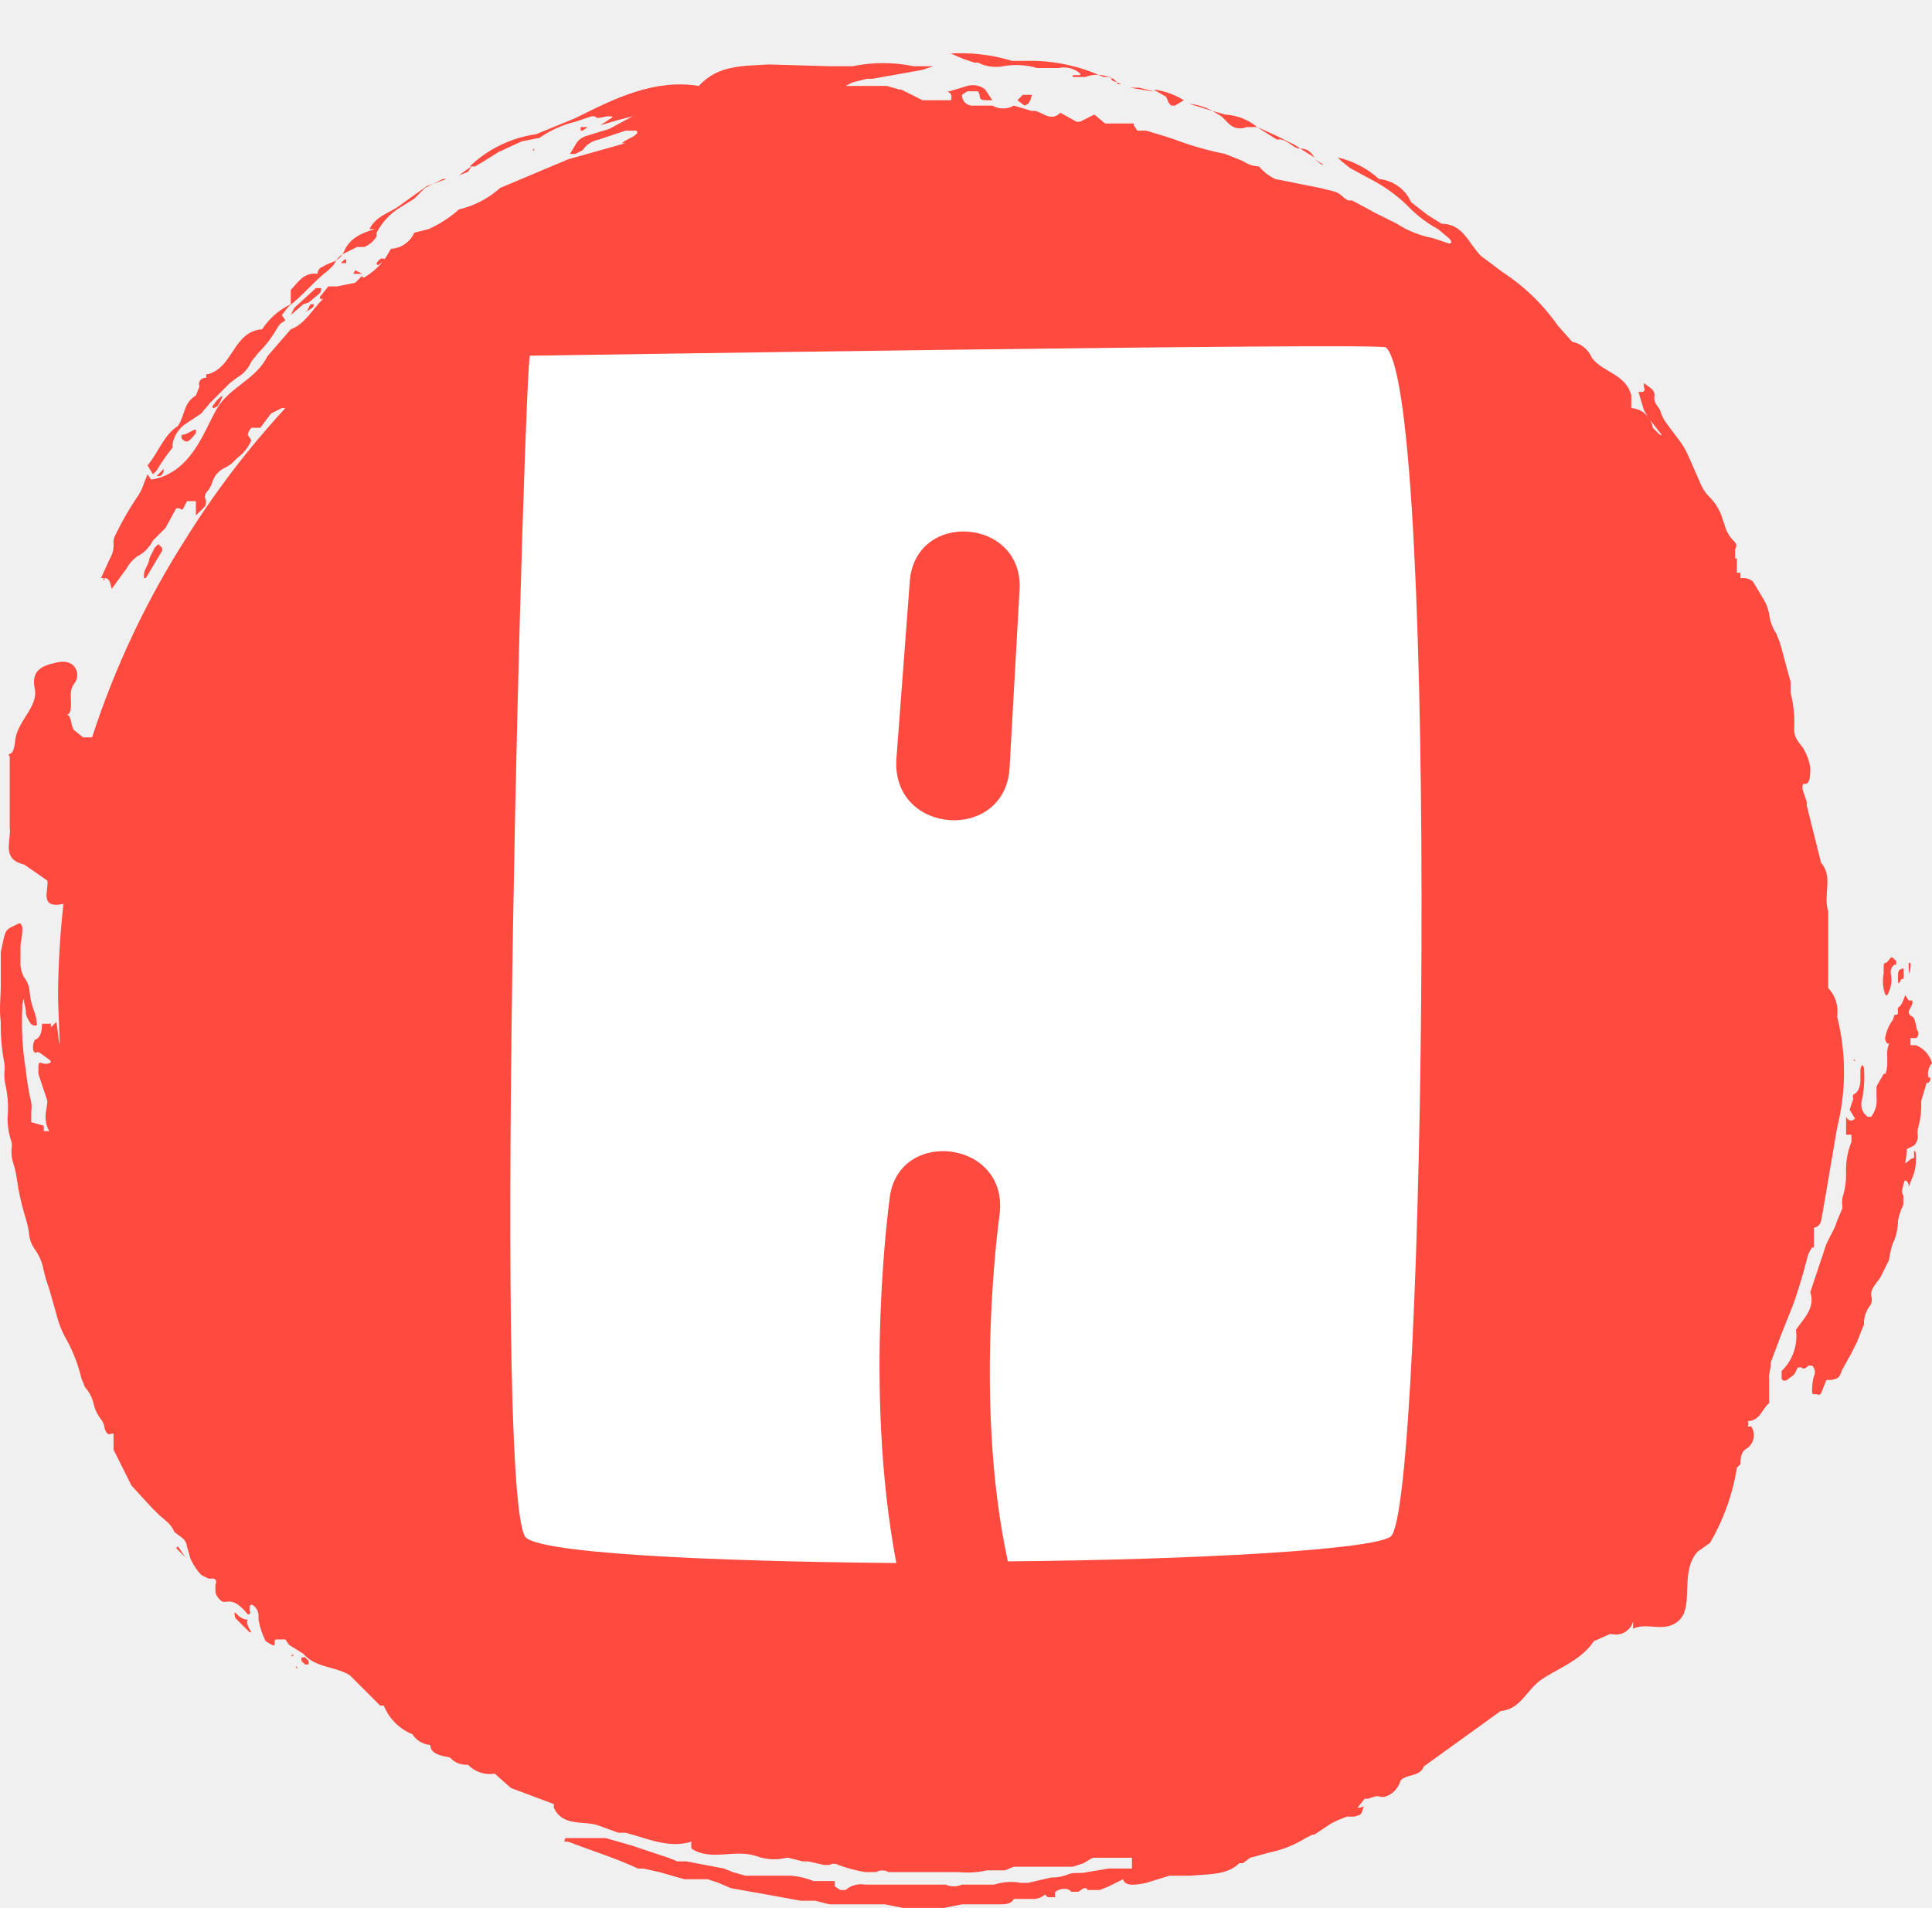
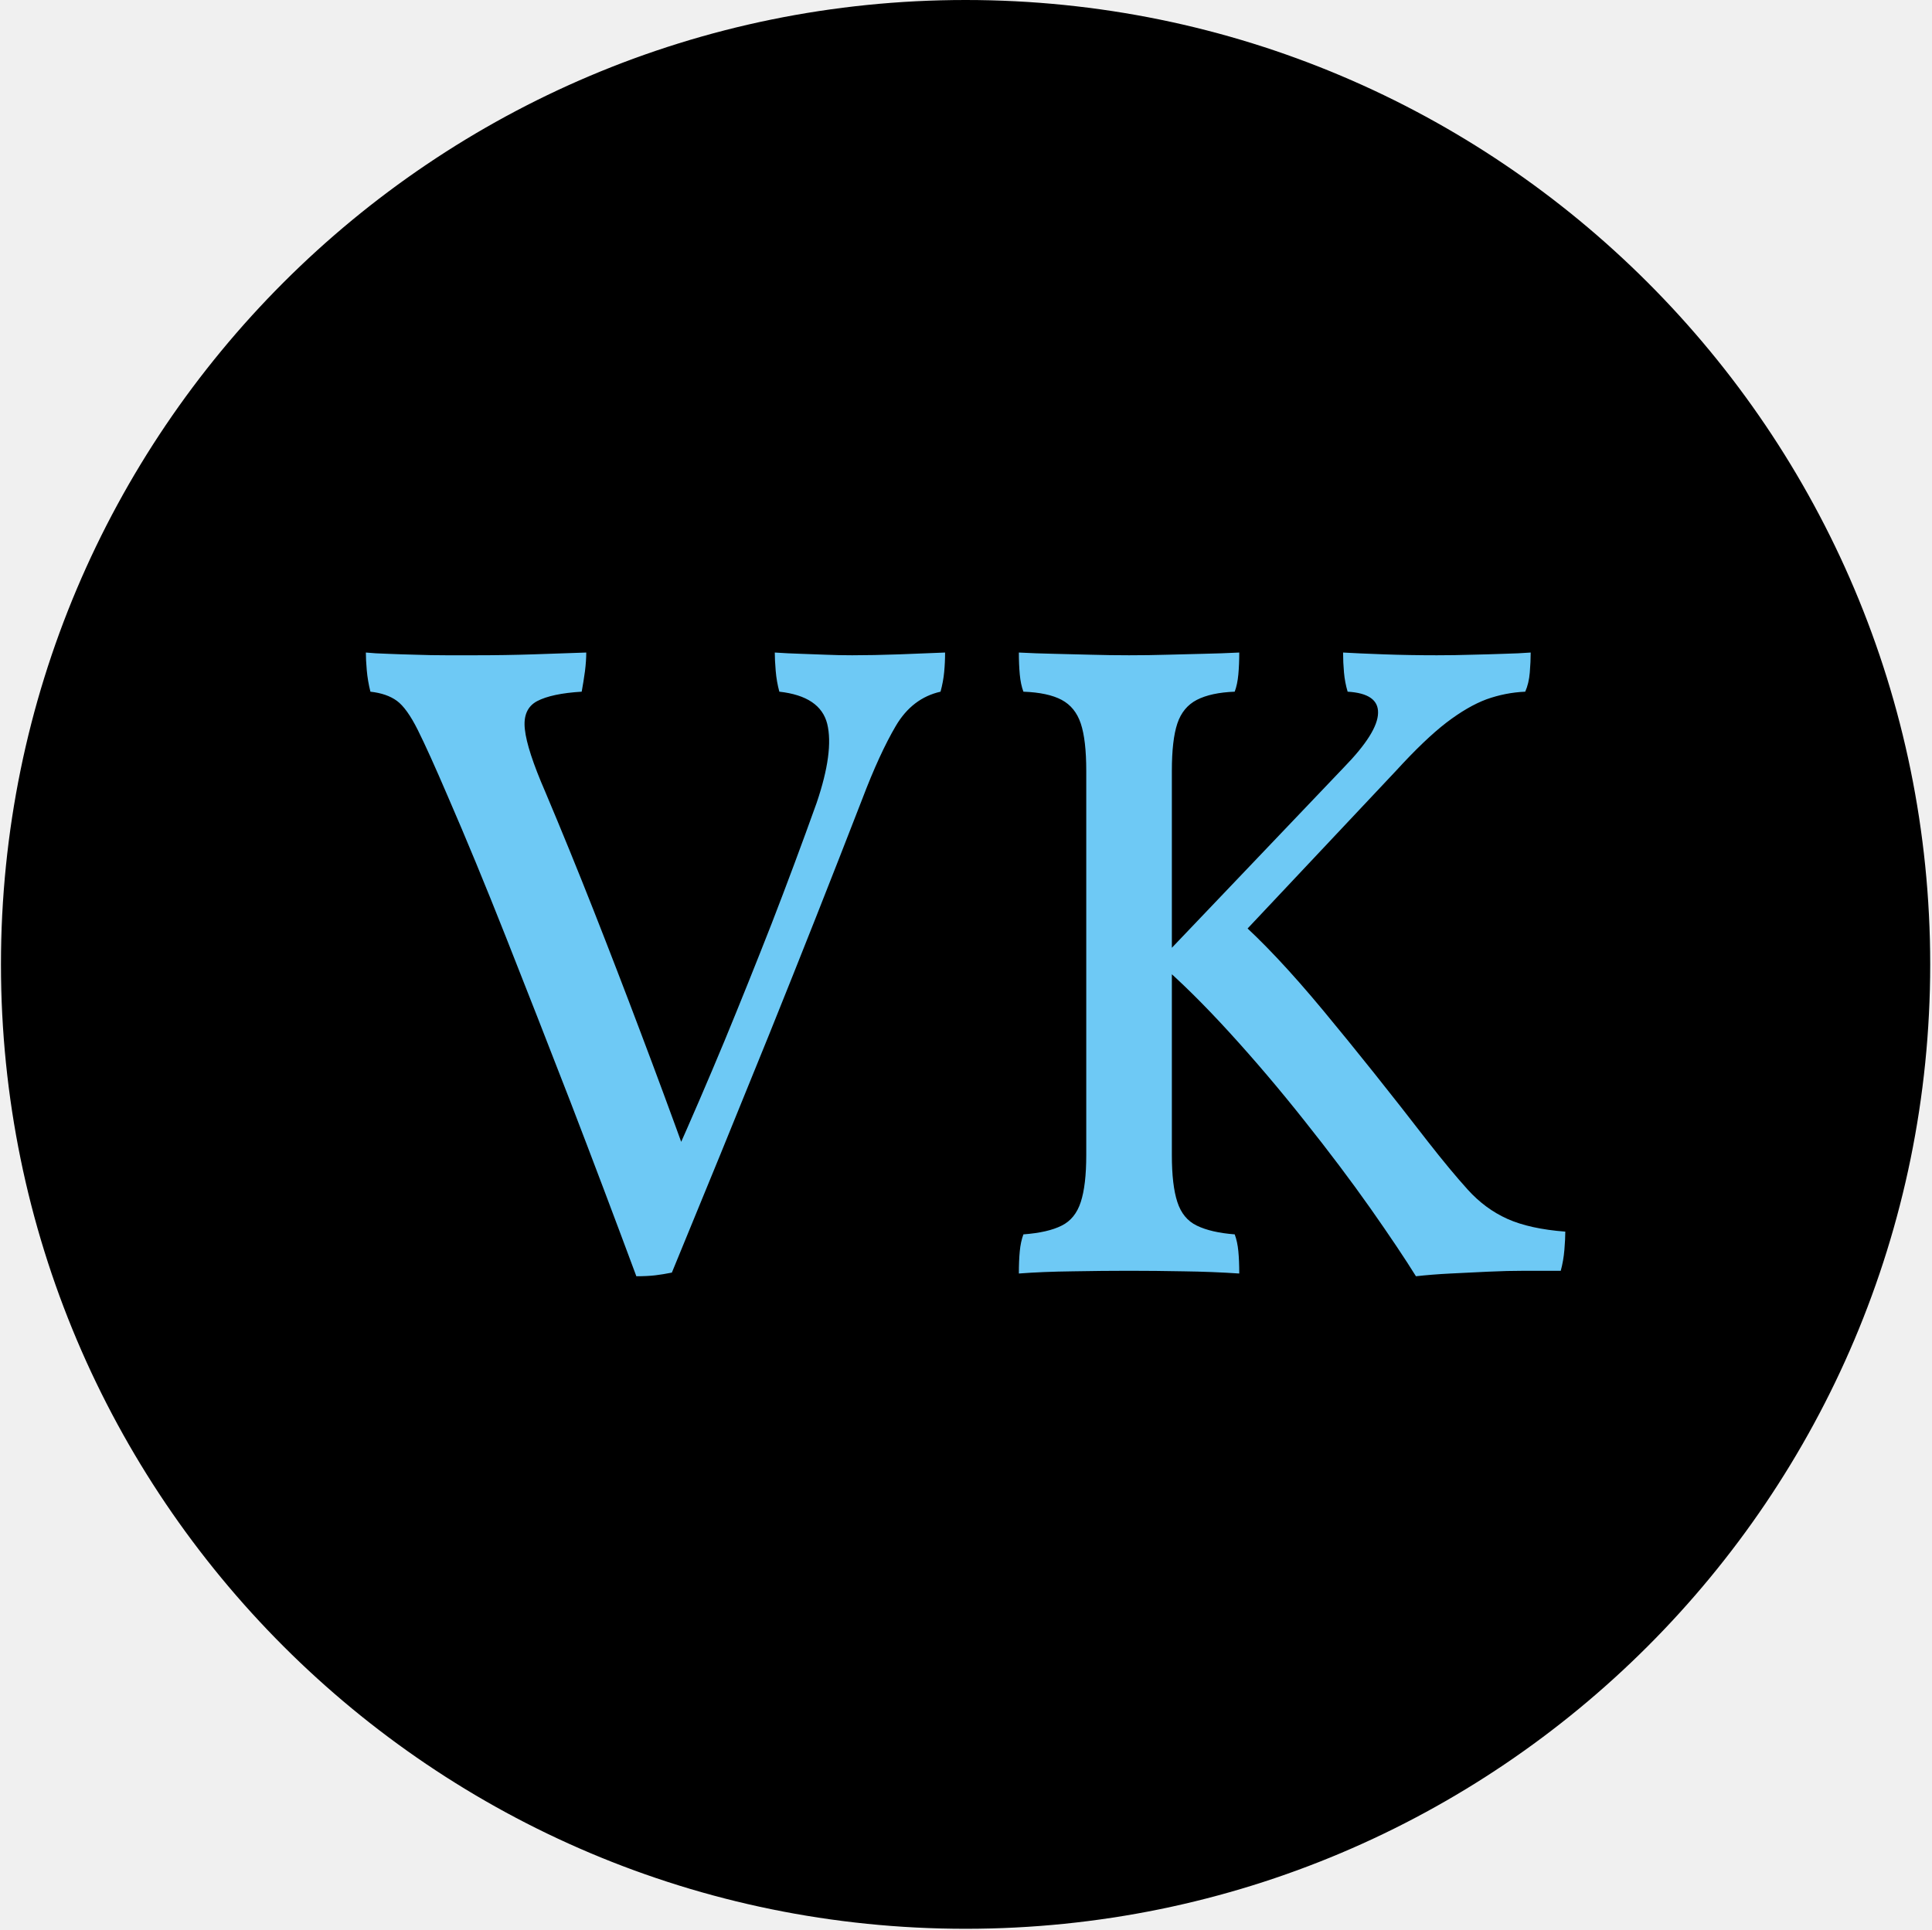
- <svg xmlns="http://www.w3.org/2000/svg" width="308.761" height="304.916" viewBox="0 0 106.008 104.687" class="css-1j8o68f" version="1.1" id="svg23">
-   <defs id="SvgjsDefs2684" />
-   <g id="SvgjsG2685" featurekey="rootContainer" transform="matrix(0.9820593,0,0,0.9820593,-0.05456052,0)" fill="#ff4a3f">
-     <g id="g17">
-       <path d="M19.8 15.3h.5l-.4-.2zm.5.1zm.8-.7c0 .1 0 .1.1.1l.4-.3c-.2-.1-.3-.1-.5.2zm.4-.2zm-4.1 2.3zm-.2.6l.3-.2c.1-.1.1-.2.1-.2h-.2l-.2.4c-.1-.1-.1 0 0 0zm2.2-2.9h-.1l-.2.2h.3zm-2.1 2.4l.6-.5c.1-.1.1-.2.1-.3h-.3l-1.2 1.1-.2.4.7-.6zm-1.1.8z" id="path3" />
-       <path d="M9.7 25v-.2a1.7 1.7 0 0 1 .7-1.1l.9-.6.5-.6.7-.7.4-.4.4-.3a1.9 1.9 0 0 0 .8-.9l.4-.5a5.9 5.9 0 0 0 1-1.3l.2-.3.3-.2-.2-.3.4-.5c.8-.6 1.4-1.4 2.2-2l.3-.3a1.4 1.4 0 0 1 .5-.6l.8-.4h.4a1.4 1.4 0 0 0 .7-.6V13a3.5 3.5 0 0 1 1.3-1.4l.8-.5.2-.2.4-.4 1-.5h.2l-1.1.4-1.4 1c-.6.5-1.4.6-1.8 1.4h.3c-.7.2-1.4.5-1.7 1.2s-.8.6-1.2.9a.4.4 0 0 0-.3.4c-.8-.1-1.1.5-1.5.9v.8a3.9 3.9 0 0 0-1.6 1.4c-1.6.1-1.6 2.1-3 2.5h-.1a.2.2 0 0 0 0 .2c-.3 0-.5.2-.4.5l-.2.5c-.7.4-.6 1.1-1 1.7-.8.5-1.1 1.5-1.7 2.2l.3.5.2-.2a11.6 11.6 0 0 1 .9-1.3zM53.9 3.3l.6.2h.2a2.2 2.2 0 0 0 1.4.2 4.1 4.1 0 0 1 1.9.1h1.2a1.4 1.4 0 0 1 1.2.3.1.1 0 0 1 0 .1H60a.1.1 0 0 0 0 .1h.7a1.8 1.8 0 0 1 1.3 0c.2 0 .1.1.2.2l.5.2h-.2c-.2-.4-.5-.4-.8-.4a9.7 9.7 0 0 0-4.3-.9h-.8A9.8 9.8 0 0 0 53 3h.2zm7.3 3.1zM50.3 4.7zm10.9 1.7h.2-.2zM19 14.7zm32.1-10zm17.6 2.2a.9.9 0 0 0 1 .2h.6a3.1 3.1 0 0 0-1.8-.7l-.7-.2.5.3zm-3.4-1.3c0 .1.1.2.2.3h.2l.5-.3a4.2 4.2 0 0 0-1.7-.6l.7.4zm7.4 2.7l.8.5c-.2-.3-.4-.5-.8-.5z" id="path5" />
-       <path d="M99 76.1l.6-1.6.6-1.5c.2-.5.6-1.8.8-2.6a1.7 1.7 0 0 1 .3-.7h.1v-1.1c.5-.1.4-.6.5-.9l.8-4.7a12.7 12.7 0 0 0 0-6.2 1.9 1.9 0 0 0-.5-1.6v-4.3c-.3-.9.3-1.9-.4-2.7L101 45a.4.4 0 0 0 0-.2l-.2-.6a.5.5 0 0 1 0-.4h.1c.3 0 .3-.5.3-.9a3 3 0 0 0-.4-1.1l-.3-.4a1.1 1.1 0 0 1-.2-.7 6.7 6.7 0 0 0-.2-2v-.6c-.2-.7-.4-1.5-.6-2.2l-.2-.5a2.5 2.5 0 0 1-.4-1.1 2.5 2.5 0 0 0-.3-.8l-.6-1a.8.8 0 0 0-.6-.2h-.1V32h-.2v-.8H97V31a.4.4 0 0 0 0-.1v-.2c.1-.2.1-.3-.1-.5a1.8 1.8 0 0 1-.4-.6l-.2-.6a2.9 2.9 0 0 0-.7-1.2 2.2 2.2 0 0 1-.5-.7l-.7-1.6a4.3 4.3 0 0 0-.6-1l-.6-.8a2.4 2.4 0 0 1-.4-.8l-.2-.3a.6.6 0 0 1-.1-.5.5.5 0 0 0-.2-.4l-.4-.3v.2c.1.2 0 .3-.1.3h-.2l.3 1 .3.5.7.9h-.1l-.2-.2-.2-.2a1.3 1.3 0 0 0-1.2-1.1v-.7c-.3-1.2-1.6-1.3-2.2-2.1a1.5 1.5 0 0 0-1.1-.9l-.8-.9a11.3 11.3 0 0 0-3.1-3l-.8-.6-.4-.3c-.7-.7-1-1.8-2.2-1.8l-.8-.5-.9-.7a2.2 2.2 0 0 0-1.8-1.3 5.1 5.1 0 0 0-2.3-1.2l.2.2.5.4 1.3.7a8.5 8.5 0 0 1 2.1 1.6 6.8 6.8 0 0 0 1.5 1.1l.6.5c.1.1.2.2.1.3H81l-.9-.3a5.6 5.6 0 0 1-2-.8l-1.2-.6-1.3-.7h-.2c-.3-.1-.4-.4-.8-.5l-.8-.2-2.5-.5a2.6 2.6 0 0 1-.9-.7 1.7 1.7 0 0 1-.9-.3l-1-.4a18.1 18.1 0 0 1-2.8-.8l-.6-.2-1-.3h-.5l-.2-.3v-.1h-1.6l-.6-.5-.4.2-.4.2h-.2l-.9-.5c-.6.6-1.1-.2-1.6-.1l-1-.3a1.2 1.2 0 0 1-1.2 0h-1.2a.6.6 0 0 1-.5-.6l.3-.2h.6a.7.7 0 0 1 .1.3c0 .2.2.2.5.2h.2l-.4-.6a1.1 1.1 0 0 0-1-.2l-1 .3H53c.3.2.2.3.2.5h-1.6l-.4-.2-.8-.4h-.1l-.7-.2h-2.3l.4-.2.8-.2h.3l1.7-.3 1.1-.2.6-.2h-1.1a8.4 8.4 0 0 0-3.4 0h-1.3L43 3.6c-1.4.1-2.8 0-3.9 1.2-2.5-.4-4.7.7-6.9 1.8l-2.2.9a6.7 6.7 0 0 0-3.7 1.8h.3l.5-.3.8-.5 1.3-.6 1-.2a6 6 0 0 1 2-.9l.9-.3h.2c.1.2.5 0 .7 0h.2c.1 0 .1.1 0 .1l-.6.4 1-.3.8-.2-1.3.7-1.3.4a1 1 0 0 0-.6.5l-.3.5h.3l.4-.2a1.4 1.4 0 0 1 .9-.6l1.5-.5h.5a.1.1 0 0 1 .1.2c-.2.2-.6.3-.8.5h.2l-3.2.9-3.8 1.6a5.2 5.2 0 0 1-2.3 1.2 6.6 6.6 0 0 1-1.7 1.1l-.8.2a1.5 1.5 0 0 1-1.3.9l-.3.5a3.7 3.7 0 0 1-1.2 1.1h-.1v-.1l-.2.2-.2.2-1 .2h-.5l-.4.5c-.1.1-.1.2 0 .2h.1c-.6.6-1 1.4-1.8 1.7L15 19.9c-.6 1.2-1.8 1.6-2.6 2.6s-1.4 3.9-3.9 4.3l-.2-.3-.2.5a2.7 2.7 0 0 1-.4.8 16.9 16.9 0 0 0-1.2 2.1.8.8 0 0 0-.1.5 1.4 1.4 0 0 1-.2.8l-.5 1.1h.2c.3 0 .3.3.4.6l.8-1.1a2.2 2.2 0 0 1 .6-.7 2 2 0 0 0 .9-.9l.3-.3.4-.4.6-1.1h.2c.1.1.1.1.2 0l.2-.4h.5v.8l.5-.5a.5.5 0 0 0 0-.5.4.4 0 0 1 .1-.3 1.5 1.5 0 0 0 .3-.5 1.3 1.3 0 0 1 .8-.9l.3-.2.3-.3a2.4 2.4 0 0 0 .8-1l-.2-.3c0-.1.1-.3.2-.4h.5l.6-.8.6-.3h.2a48.8 48.8 0 0 0-5.5 7.2h-.1.1a48.4 48.4 0 0 0-5.3 11.2h-.5l-.5-.4c-.2-.2-.1-.7-.4-.9h.1c.3-.5-.1-1.2.3-1.7s.1-1.4-.9-1.2-1.5.5-1.3 1.5-1 1.8-1.1 2.9-.5.5-.3.9v3.9c.1.8-.5 1.8.8 2.1l1.3.9c.1.5-.5 1.6.9 1.3a49.2 49.2 0 0 0-.3 5c0 1.1.1 2.2.1 3.3v-.4c-.1-.4-.1-.8-.2-1.3l-.3.3v-.2h-.5c0 .5-.1.8-.4.9a.9.9 0 0 0-.1.5c0 .1.1.3.2.2s.4.2.7.4-.2.3-.4.2-.2.1-.2.3v.3l.5 1.5c0 .3-.1.6-.1.9a1.7 1.7 0 0 0 .2.8h-.3v-.3l-.7-.2v-.6a1.5 1.5 0 0 0 0-.5 14.6 14.6 0 0 1-.3-1.8 16.6 16.6 0 0 1-.2-3.5.9.9 0 0 1 .1-.5v.2a2.9 2.9 0 0 1 .1.5.8.8 0 0 0 .1.4c.1.2.2.4.4.4s.1-.1.1-.2a2.1 2.1 0 0 0-.1-.5 4.2 4.2 0 0 1-.3-1.3 1.5 1.5 0 0 0-.3-.7 1.6 1.6 0 0 1-.2-.9v-.8c0-.3.1-.6.1-.9a.5.5 0 0 0-.1-.4h-.1c-.8.4-.7.2-1 1.6V55c0 .7-.1 1.4 0 2.1a10.8 10.8 0 0 0 .2 2.3 1.8 1.8 0 0 1 0 .5 3.1 3.1 0 0 0 .1.9 5.9 5.9 0 0 1 .1 1.3 3.9 3.9 0 0 0 .2 1.7 1.2 1.2 0 0 1 0 .4 2.1 2.1 0 0 0 .1.8 4.9 4.9 0 0 1 .2.9 14 14 0 0 0 .5 2.2 5 5 0 0 1 .2 1 1.7 1.7 0 0 0 .3.7 2.9 2.9 0 0 1 .5 1.2 8.5 8.5 0 0 0 .3 1l.4 1.4a5.4 5.4 0 0 0 .6 1.5 8.5 8.5 0 0 1 .8 2.1l.2.5a2.1 2.1 0 0 1 .5 1 2.1 2.1 0 0 0 .4.8 1 1 0 0 1 .2.5c.1.3.2.4.4.3h.1v.9l.5 1 .5 1 1.1 1.2.4.4c.3.3.7.5.9 1l.4.3a.7.7 0 0 1 .3.5l.2.7a3.3 3.3 0 0 0 .6.9l.4.2h.3a.2.2 0 0 1 .1.3 2.5 2.5 0 0 0 0 .5.9.9 0 0 0 .4.5h.2c.4-.1.8.2 1.2.7h.1c0-.1.1-.1 0-.2v-.2c0-.1.1-.2.2-.1a.7.7 0 0 1 .3.6v.2a4.3 4.3 0 0 0 .4 1.2c.5.3.5.3.5.1s0-.2.2-.2h.4l.2.3.8.5c.7.8 1.8.7 2.6 1.2l1.7 1.7h.2a2.9 2.9 0 0 0 1.6 1.6 1.3 1.3 0 0 0 1 .6c0 .5.6.6 1.1.7a1.2 1.2 0 0 0 .8.4h.2a1.7 1.7 0 0 0 1.5.5l.9.8 2.4.9v.2c.5 1.1 1.7.7 2.5 1l1.1.4h.4c1.2.3 2.4.9 3.7.5a.7.7 0 0 0 0 .4c1.1.7 2.4 0 3.6.4a2.9 2.9 0 0 0 1.7.1h.1l.8.2h.3l.9.2h.3a.5.5 0 0 1 .5 0 7.9 7.9 0 0 0 1.5.4h.6a.7.7 0 0 1 .7 0h3.9a5 5 0 0 0 1.6-.1h1l.5-.2H60l.6-.2.5-.3h2.2v.6H62l-1.2.2c-.4.1-.7 0-1 .1a2.4 2.4 0 0 1-1 .2l-1.3.3h-.4a3.1 3.1 0 0 0-1.5.1h-1.8a1.1 1.1 0 0 1-.9 0h-4.5a1.3 1.3 0 0 0-1.1.3H47l-.3-.2v-.3h-1.2a4.1 4.1 0 0 0-1.3-.3h-2.5l-.7-.2-.5-.2-2.1-.4h-.5l-.5-.2-2.1-.7-1.4-.4h-2.2c-.1 0-.1.1-.1.2h.2c1.3.5 2.6.9 3.9 1.5h.3l.9.2 1.4.4h1.3l.6.2.7.3 1.7.3 1.1.2 1.1.2h.8l.8.2h3.1l1 .2h2.3l1-.2H56c.4 0 .6-.1.7-.3h1a1 1 0 0 0 .8-.3c-.1.1 0 .1.1.2h.4v-.2c0-.1 0-.1.2-.2s.6-.1.7.1h.4l.3-.2c.2 0 .2 0 .2.1h.7l.5-.2.8-.4c.1.3.4.4 1.3.2l1.3-.4h1.2c.9-.1 2 0 2.7-.7h.2l.4-.3 1.1-.3a6.1 6.1 0 0 0 2-.8l.4-.2h.1l.9-.6.4-.2.5-.2h.4c.4-.1.4-.1.5-.4s0-.1-.2-.1h-.1l.4-.5h.2c.3-.1.5-.2.7-.1h.2a1.3 1.3 0 0 0 .9-.9c.3-.4 1.1-.2 1.3-.8l4.3-3.1c1.1-.1 1.4-1.1 2.2-1.7s2.3-1.1 3-2.2l.9-.4h.1a1 1 0 0 0 1.2-.7v.4c.8-.4 1.8.3 2.6-.5s0-2.7 1-3.8l.7-.5a12.1 12.1 0 0 0 1.5-4.2l.2-.2c0-.3 0-.7.4-.9a.9.9 0 0 0 .2-1.2h-.2a.3.3 0 0 0 0-.3c.7 0 .8-.7 1.2-1V77a.5.5 0 0 1 0-.2 3.8 3.8 0 0 0 .1-.7zM5.9 32.2z" id="path7" />
-       <path d="M26.4 9.3l-.3.2-.4.3.5-.2zm6.1-2h.1l.3-.2h-.4zm-2.6 1l-.1.1h.1v-.1zm-1.5 1.4zm1.3-.2zm-6.3 3.1zM9.2 26.2l-.4.4H9a.4.4 0 0 0 .2-.4zm3-3.5a2.1 2.1 0 0 0 .3-.6 1.5 1.5 0 0 0-.5.5c-.1.1-.1.2 0 .2zM11 24.2V24c-.2 0-.5.3-.8.3v.2c.3.3.4.2.8-.3zm3 66.2zM73.9 9.2h.1l-.5-.3zm-2.5-1.4c.5-.1.8.4 1.2.5h.1l-.3-.2-1-.5-1.1-.5.3.2zM52.8 3.1zm11.7 2h-.1l-1.2-.2h.5zm2 .7l1.3.4a3.3 3.3 0 0 0-1.3-.4zm-9 0a1 1 0 0 0 .2-.5h-.5l-.3.3.4.3zm9 1.6zM49.9 4.2zm2.9.7zM48.5 4zm13.8 2.1a.5.5 0 0 0 0 .1zm44.8 52.3h-.3V58h.3c.1 0 .2-.3.1-.4s-.1-.7-.3-.8a.3.3 0 0 1-.2-.3l.2-.4a.4.4 0 0 0 0-.2h-.2l-.2-.3c-.1.3-.2.6-.4.7a.5.5 0 0 0 0 .2c0 .1 0 .2-.1.2h-.1a1.1 1.1 0 0 1-.1.3 2.3 2.3 0 0 0-.4.9.4.4 0 0 0 .1.4h.1a1.7 1.7 0 0 0-.1.8v.4a1.8 1.8 0 0 1-.1.5h-.1l-.4.7v.6a1.5 1.5 0 0 1-.3 1.1h-.2l-.2-.2a.9.9 0 0 1-.1-.8 6.5 6.5 0 0 0 .1-1.7c0-.1-.1-.2-.1-.2a.5.5 0 0 0-.1.3v.6c0 .2-.1.6-.3.7s-.1.2-.1.3l-.2.6.3.5c-.2.2-.4.1-.5-.1v1h.3v.4a4.2 4.2 0 0 0-.3 1.4 3.3 3.3 0 0 0 0 .4 4 4 0 0 1-.2 1.3 2 2 0 0 0 0 .6l-.3.7a3.2 3.2 0 0 1-.3.7l-.3.6-.9 2.7c.3.9-.4 1.5-.8 2.1a2.7 2.7 0 0 1-.8 2.3v.4c0 .1.1.2.3.1l.4-.3.2-.4h.2c.1.1.2.1.4-.1h.2a.5.5 0 0 1 .1.6 2.9 2.9 0 0 0-.1.8c0 .1 0 .2.1.2h.2c.1.1.2 0 .3-.3l.2-.5h.3c.4-.1.4-.1.6-.6l.5-.9.3-.6.4-1a1.6 1.6 0 0 1 .3-1 .6.6 0 0 0 .1-.6c0-.2 0-.3.2-.6l.3-.4.5-1a4.7 4.7 0 0 1 .2-.9 3 3 0 0 0 .3-1.3 3.8 3.8 0 0 1 .3-.9v-.5c-.1-.2-.1-.2 0-.6s.1-.2.2-.2a.4.4 0 0 1 .1.3l.2-.5a2.3 2.3 0 0 0 .2-.9v-.3c0-.1 0-.3-.1-.3v.4c-.2 0-.3.2-.5.3a6.4 6.4 0 0 0 .1-.8l.4-.2a.7.7 0 0 0 .2-.6 1.4 1.4 0 0 1 0-.3 4.8 4.8 0 0 0 .2-1.4v-.2l.3-1h.1a.3.3 0 0 0 .1-.3h-.1a.9.9 0 0 1 .2-.8 1.5 1.5 0 0 0-.9-1zm-1.2 7.8zm-.2-9.9zm0 0zM9.1 30.8a.3.3 0 0 0 0-.2l-.2-.2-.2.2-.3.6c0 .3-.3.6-.3.9v.2h.1zm96.3 24.8h.1a1.7 1.7 0 0 0 .2-1.2.5.5 0 0 1 .2-.5h.1v-.2l-.2-.2h-.1c-.1.1-.2.3-.3.3s-.1.1-.1.3v.3a2.2 2.2 0 0 0 .1 1.2zM13.2 90.1c-.1 0 0 .2 0 .3l.8.8h.1c-.2-.3-.3-.6-.2-.7a.9.9 0 0 1-.5-.2zm.8.3zm92.3-35.7h.1a2 2 0 0 0 0-.6c-.3.1-.3.1-.3.6s.1.1.2 0z" id="path9" />
-       <path d="M106.7 62a.6.6 0 0 0 .1-.5c0-.1-.1-.2-.1-.1h-.2v.2c0 .4.1.5.2.4zm.1-8.2h-.1v.6a1 1 0 0 0 .1-.6zM17.1 92.6h-.2v.2l.2.2h.2v-.2zm86.6-33.3c0-.1 0-.1-.1-.1zM9.9 86.5l.5.5-.4-.6z" id="path11" />
-       <circle cx="10.5" cy="87.1" transform="rotate(-24.8 10.4 87.159)" id="circle13" />
-       <path d="M9.7 30.1h-.1v.2-.2h.1zm83.2-6.6l-.2-.3h-.1zm-14.7 77.1zM5.9 32.2zm-.1.2a.3.3 0 0 0 .1-.2v.2zm1.9-4.9zM61.5 2.4zm42.8 58.2v.1-.1zM16.4 92.5h-.1c.1.1.2 0 .1-.1zm.2.7h.1l-.1-.1v.1zm73.9-71.3zm15.2 34.4zM14.6 91.7zm92.1-37zm-.8 11.4zM34.6 0z" id="path15" />
-     </g>
-   </g>
-   <g id="SvgjsG2686" featurekey="nameFeature-0" transform="matrix(2.284354,0,0,2.284354,27.98006,-5.60952)" fill="#ffffff">
-     <path d="M9.6 16.48 l-0.32 4.24 c-0.08 1.8 2.6 1.96 2.72 0.2 l0.24 -4.28 c0.12 -1.76 -2.56 -1.96 -2.64 -0.16 z M0.48 11 l0 0 c0.04 0 20.48 -0.32 20.56 -0.2 c1.28 1.12 0.96 27.8 0.12 28.56 c-0.4 0.32 -4.64 0.56 -9.2 0.6 c-0.84 -3.84 -0.2 -8.32 -0.2 -8.32 c0.24 -1.8 -2.44 -2.12 -2.64 -0.4 c0 0.04 -0.64 4.52 0.16 8.76 c-4.56 -0.04 -8.68 -0.24 -8.92 -0.64 c-0.8 -1.44 0 -28.28 0.12 -28.36 z" id="path20" />
+ <svg xmlns="http://www.w3.org/2000/svg" version="1.1" width="1000" height="999" viewBox="0 0 1000 999">
+   <g transform="matrix(1,0,0,1,-0.2157434,-0.2155277)">
+     <svg viewBox="0 0 343 343" data-background-color="#ffffff" preserveAspectRatio="xMidYMid meet" height="999" width="1000">
+       <g id="tight-bounds" transform="matrix(1,0,0,1,0.074,0.074)">
+         <svg viewBox="0 0 342.852 342.852" height="342.852" width="342.852">
+           <g>
+             <svg />
+           </g>
+           <g>
+             <svg viewBox="0 0 342.852 342.852" height="342.852" width="342.852">
+               <g>
+                 <path d="M0 171.426c0-94.676 76.75-171.426 171.426-171.426 94.676 0 171.426 76.75 171.426 171.426 0 94.676-76.75 171.426-171.426 171.426-94.676 0-171.426-76.75-171.426-171.426zM171.426 332.853c89.154 0 161.428-72.274 161.427-161.427 0-89.154-72.274-161.428-161.427-161.428-89.154 0-161.428 72.274-161.428 161.428 0 89.154 72.274 161.428 161.428 161.427z" data-fill-palette-color="tertiary" fill="#000000" stroke="transparent" />
+                 <ellipse rx="164.569" ry="164.569" cx="171.426" cy="171.426" fill="#000000" stroke="transparent" stroke-width="0" fill-opacity="1" data-fill-palette-color="tertiary" />
+               </g>
+               <g transform="matrix(1,0,0,1,64.84656,115.9916)">
+                 <svg viewBox="0 0 213.158 110.868" height="110.868" width="213.158">
+                   <g>
+                     <svg viewBox="0 0 213.158 110.868" height="110.868" width="213.158">
+                       <g>
+                         <svg viewBox="0 0 213.158 110.868" height="110.868" width="213.158">
+                           <g id="textblocktransform">
+                             <svg viewBox="0 0 213.158 110.868" height="110.868" width="213.158" id="textblock">
+                               <g>
+                                 <svg viewBox="0 0 213.158 110.868" height="110.868" width="213.158">
+                                   <g transform="matrix(1,0,0,1,0,0)">
+                                     <svg width="213.158" viewBox="1.25 -33.95 65.85 34.25" height="110.868" data-palette-color="#6ec9f5">
+                                       <path d="M16.1 0.3L16.1 0.3Q14.3-4.55 12.48-9.28 10.65-14 8.95-18.3 7.25-22.6 5.75-26.05L5.75-26.05Q4.7-28.5 4.1-29.7 3.5-30.9 2.95-31.3 2.4-31.7 1.5-31.8L1.5-31.8Q1.35-32.4 1.3-32.98 1.25-33.55 1.25-33.95L1.25-33.95Q1.75-33.9 2.45-33.88 3.15-33.85 3.98-33.83 4.8-33.8 5.65-33.8 6.5-33.8 7.3-33.8L7.3-33.8Q8.9-33.8 10.43-33.85 11.95-33.9 13.35-33.95L13.35-33.95Q13.35-33.5 13.28-32.93 13.2-32.35 13.1-31.8L13.1-31.8Q11.45-31.7 10.65-31.28 9.85-30.85 9.98-29.73 10.1-28.6 11.1-26.3L11.1-26.3Q12.45-23.1 13.75-19.8 15.05-16.5 16.32-13.13 17.6-9.75 18.9-6.15L18.9-6.15 18.15-6.15Q19.6-9.4 20.93-12.6 22.25-15.8 23.53-19.07 24.8-22.35 26-25.7L26-25.7Q26.95-28.5 26.58-30.03 26.2-31.55 23.95-31.8L23.95-31.8Q23.8-32.35 23.75-32.95 23.7-33.55 23.7-33.95L23.7-33.95Q24.45-33.9 25.13-33.88 25.8-33.85 26.5-33.83 27.2-33.8 27.95-33.8L27.95-33.8Q29.1-33.8 30.53-33.85 31.95-33.9 33.05-33.95L33.05-33.95Q33.05-33.4 33-32.88 32.95-32.35 32.8-31.8L32.8-31.8Q31.25-31.45 30.35-29.93 29.45-28.4 28.5-25.9L28.5-25.9Q26-19.45 23.38-12.95 20.75-6.45 18.05 0.1L18.05 0.1Q17.55 0.2 17.13 0.25 16.7 0.3 16.1 0.3ZM58.9 0.3L58.9 0.3Q58-1.15 56.4-3.43 54.8-5.7 52.77-8.25 50.75-10.8 48.65-13.1 46.55-15.4 44.75-16.95L44.75-16.95 54.95-27.65Q56.8-29.55 56.82-30.63 56.85-31.7 55.15-31.8L55.15-31.8Q55-32.3 54.95-32.85 54.9-33.4 54.9-33.95L54.9-33.95Q55.75-33.9 57.15-33.85 58.55-33.8 60.05-33.8L60.05-33.8Q61.05-33.8 61.97-33.83 62.9-33.85 63.72-33.88 64.55-33.9 65.2-33.95L65.2-33.95Q65.2-33.45 65.15-32.85 65.1-32.25 64.9-31.8L64.9-31.8Q63.8-31.75 62.77-31.38 61.75-31 60.57-30.1 59.4-29.2 57.8-27.45L57.8-27.45 49.05-18.15 49.05-19.35Q51.15-17.5 53.82-14.28 56.5-11.05 59.55-7.1L59.55-7.1Q60.8-5.5 61.75-4.45 62.7-3.4 63.92-2.85 65.15-2.3 67.1-2.15L67.1-2.15Q67.1-1.75 67.05-1.15 67-0.55 66.85 0L66.85 0Q65.9 0 64.9 0 63.9 0 62.85 0.05 61.8 0.1 60.8 0.15 59.8 0.2 58.9 0.3ZM37.1 0.15L37.1 0.15Q37.1-0.55 37.15-1.07 37.2-1.6 37.35-2L37.35-2Q38.7-2.1 39.45-2.48 40.2-2.85 40.5-3.78 40.8-4.7 40.8-6.35L40.8-6.35 40.8-27.45Q40.8-29.15 40.5-30.05 40.2-30.95 39.45-31.35 38.7-31.75 37.35-31.8L37.35-31.8Q37.2-32.2 37.15-32.75 37.1-33.3 37.1-33.95L37.1-33.95Q38.05-33.9 39.02-33.88 40-33.85 41.05-33.83 42.1-33.8 43.15-33.8L43.15-33.8Q44.25-33.8 45.25-33.83 46.25-33.85 47.22-33.88 48.2-33.9 49.2-33.95L49.2-33.95Q49.2-33.3 49.15-32.75 49.1-32.2 48.95-31.8L48.95-31.8Q47.65-31.75 46.87-31.35 46.1-30.95 45.8-30.05 45.5-29.15 45.5-27.45L45.5-27.45 45.5-6.35Q45.5-4.7 45.8-3.78 46.1-2.85 46.87-2.48 47.65-2.1 48.95-2L48.95-2Q49.1-1.6 49.15-1.07 49.2-0.55 49.2 0.15L49.2 0.15Q47.7 0.05 46.15 0.03 44.6 0 43.15 0L43.15 0Q41.7 0 40.05 0.03 38.4 0.05 37.1 0.15Z" opacity="1" transform="matrix(1,0,0,1,0,0)" fill="#6ec9f5" class="undefined-text-0" data-fill-palette-color="quaternary" id="text-0" />
+                                     </svg>
+                                   </g>
+                                 </svg>
+                               </g>
+                             </svg>
+                           </g>
+                         </svg>
+                       </g>
+                       <g />
+                     </svg>
+                   </g>
+                 </svg>
+               </g>
+             </svg>
+           </g>
+           <defs />
+         </svg>
+         <rect width="342.852" height="342.852" fill="none" stroke="none" visibility="hidden" />
+       </g>
+     </svg>
  </g>
</svg>
